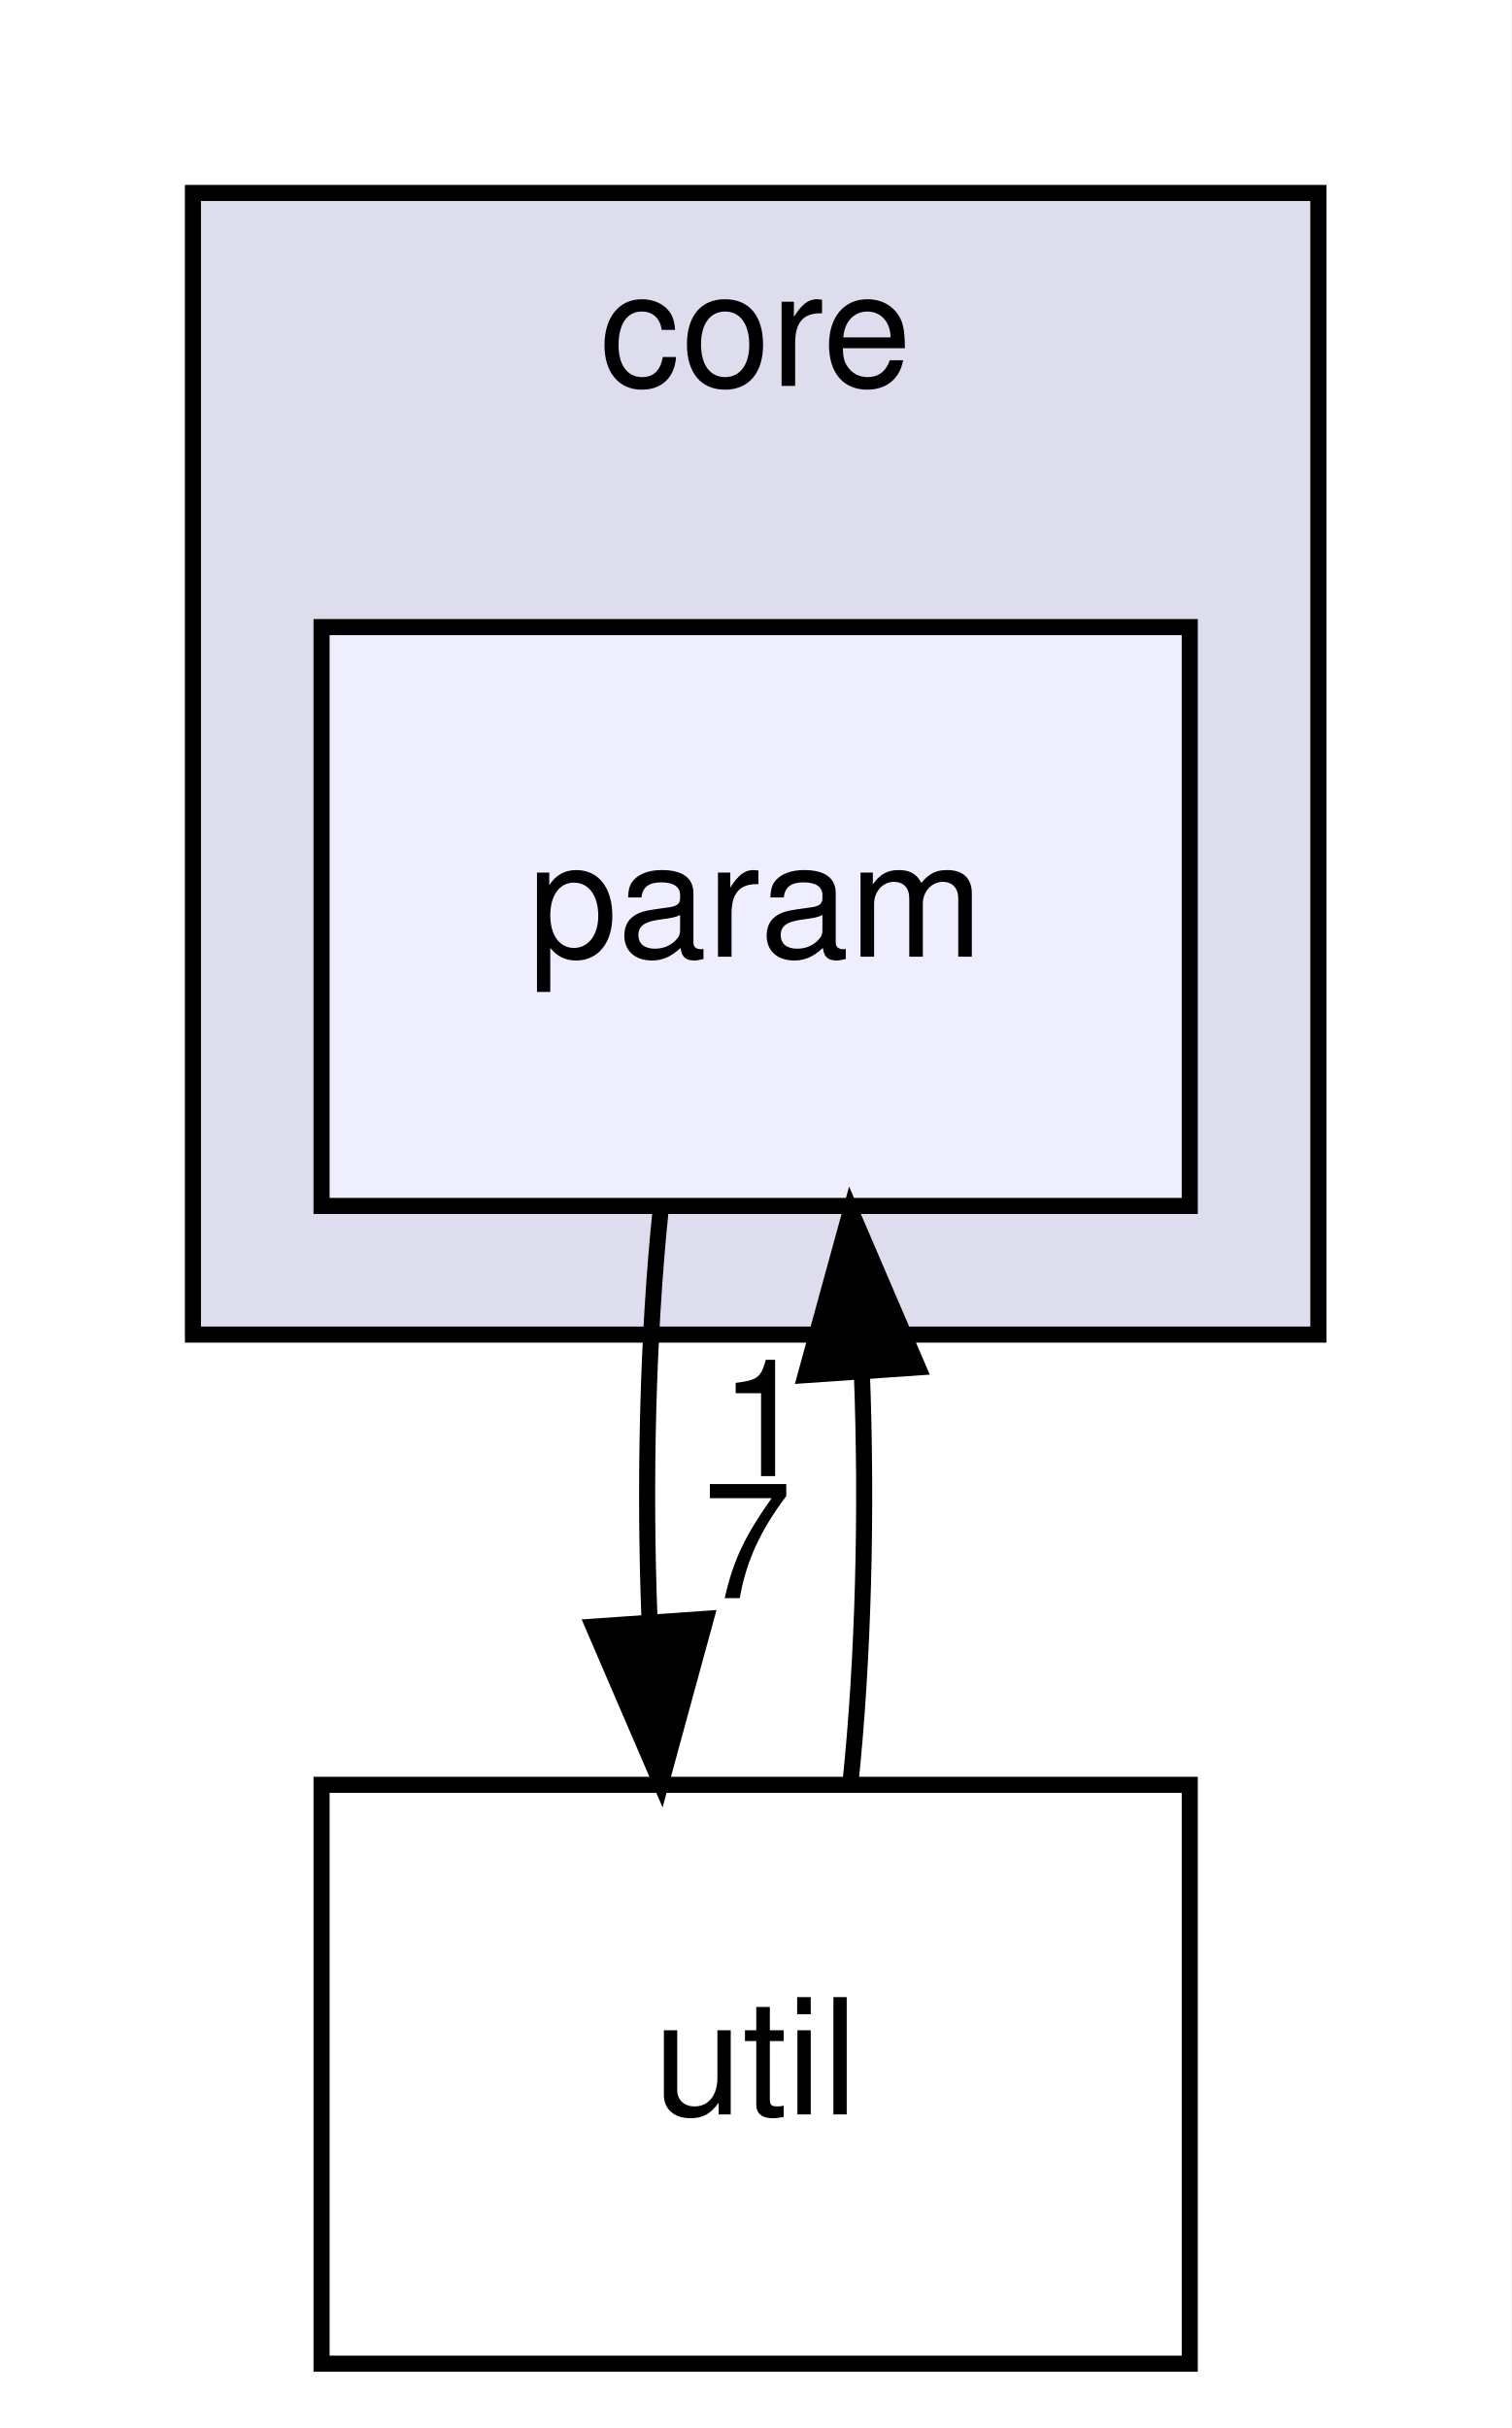
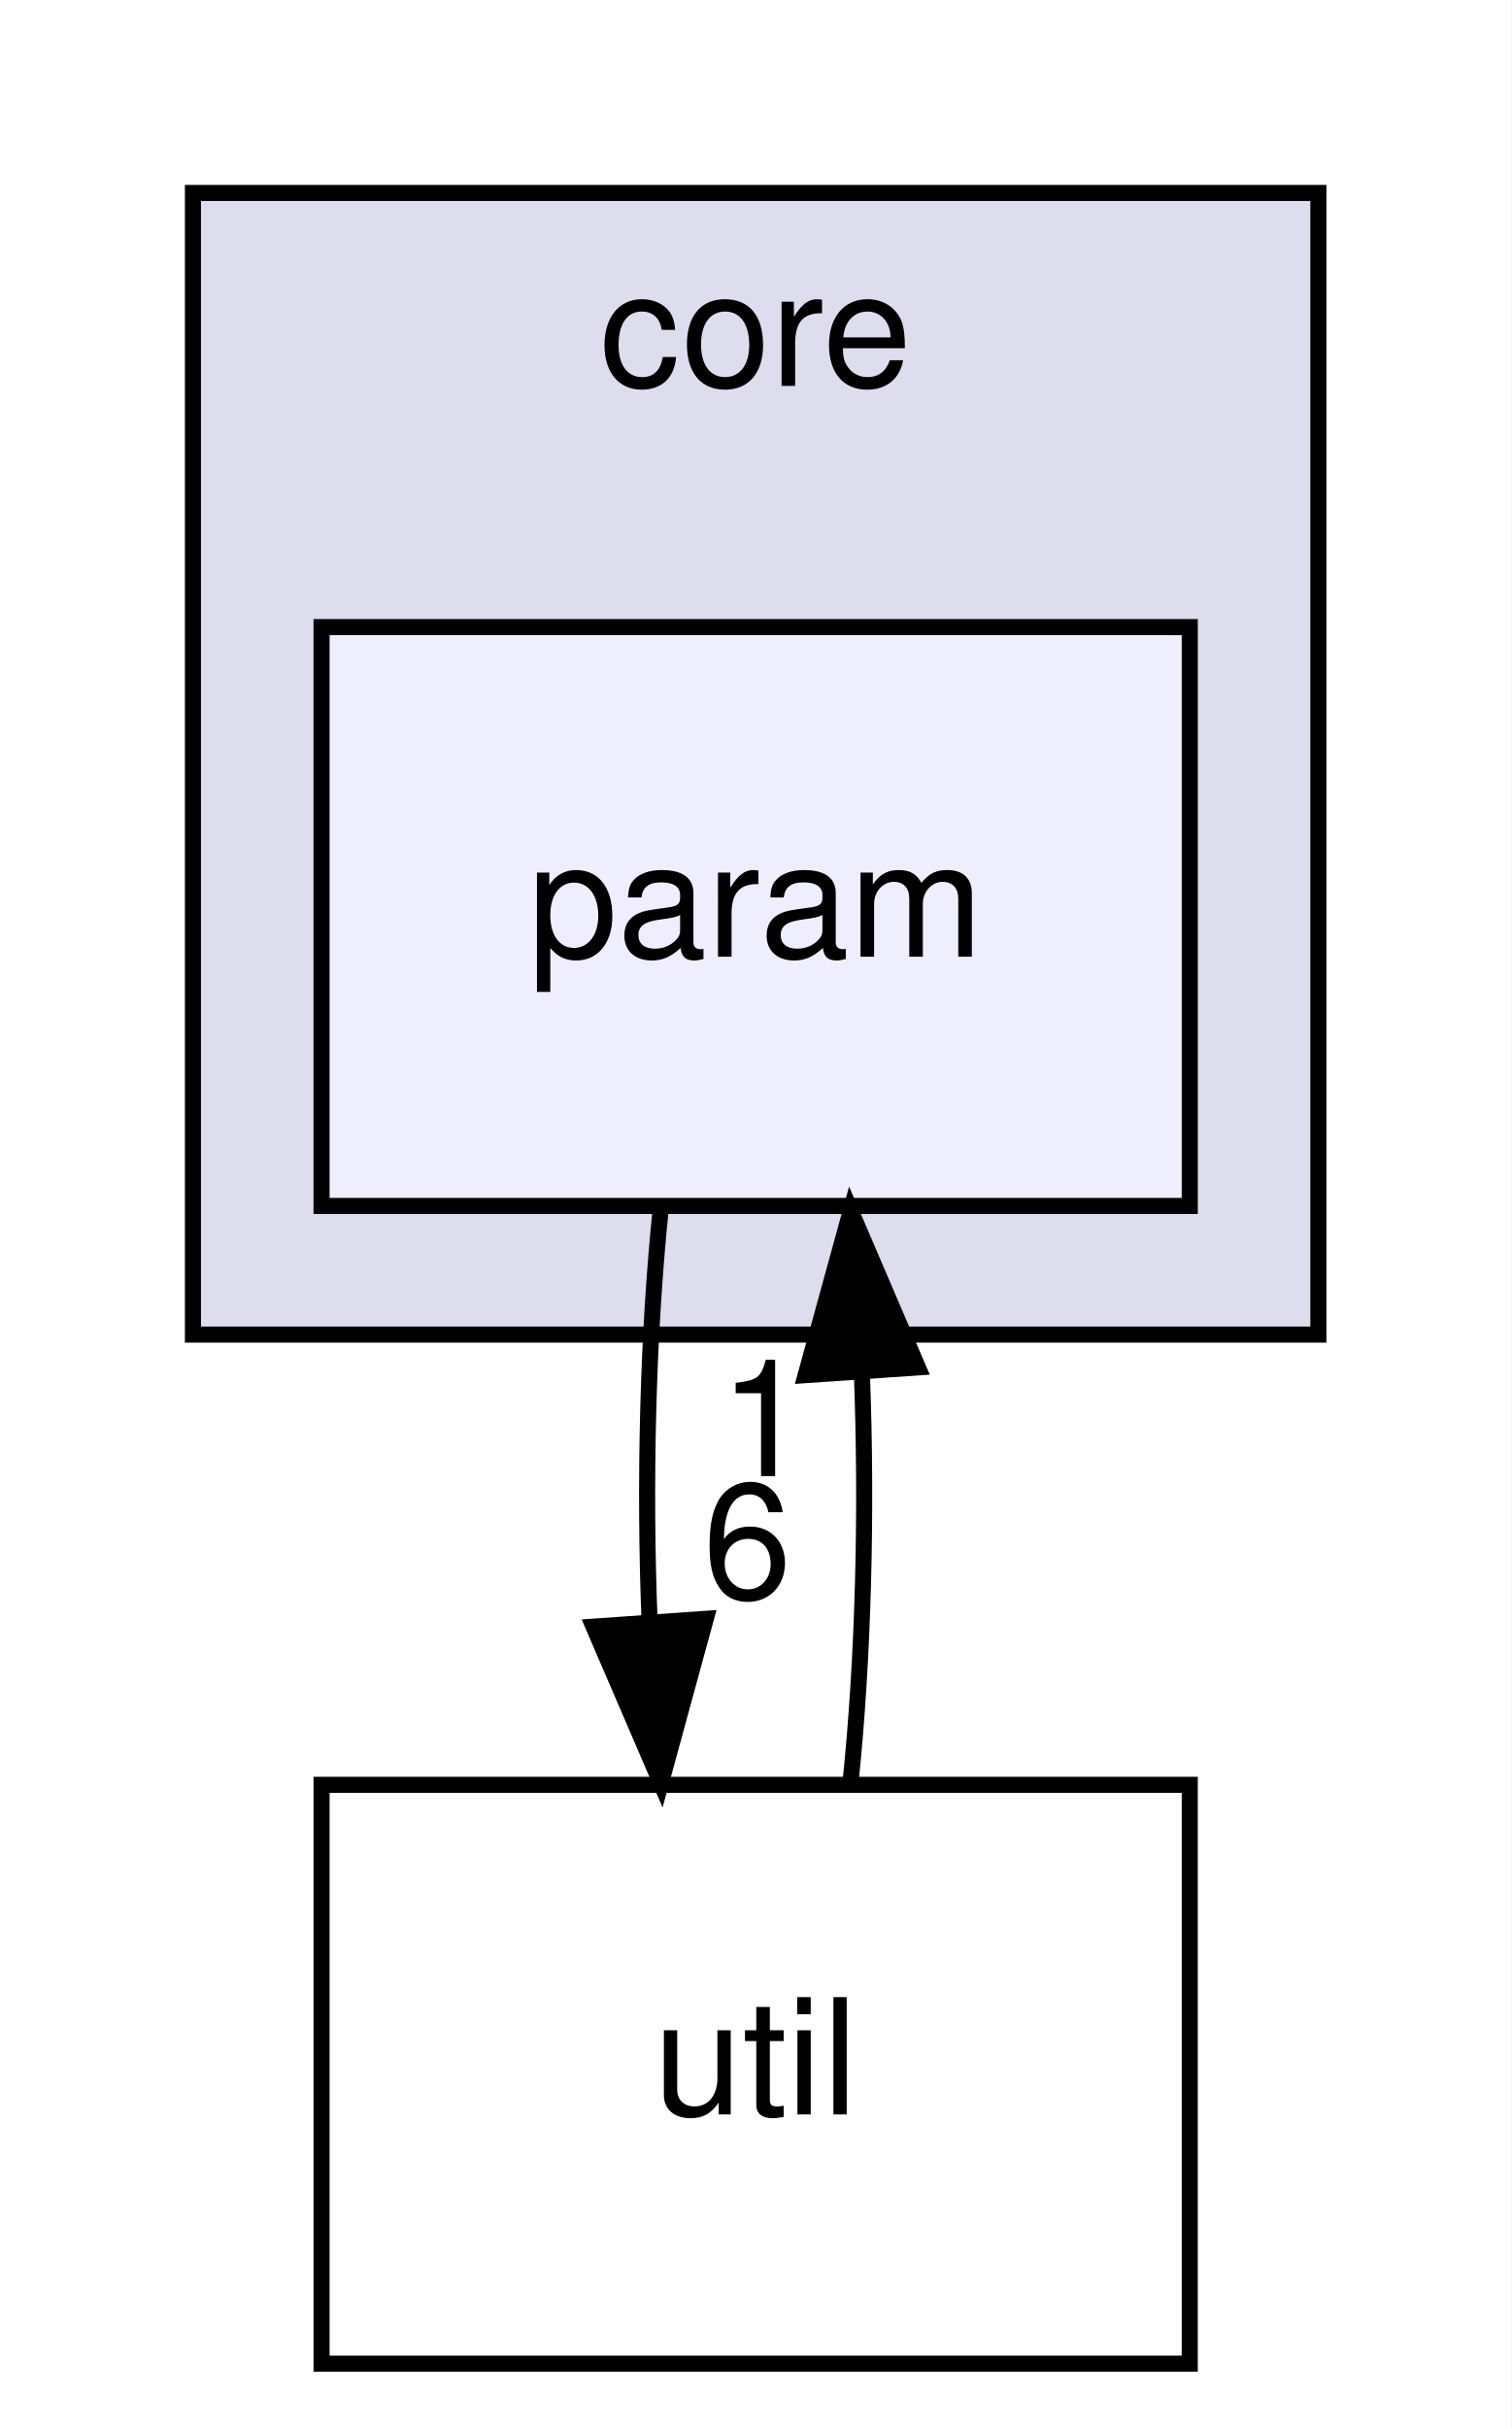
<svg xmlns="http://www.w3.org/2000/svg" xmlns:xlink="http://www.w3.org/1999/xlink" width="94pt" height="151pt" viewBox="0.00 0.00 94.00 151.00">
  <g id="graph0" class="graph" transform="scale(1 1) rotate(0) translate(4 147)">
    <polygon fill="white" stroke="none" points="-4,4 -4,-147 90,-147 90,4 -4,4" />
    <g id="clust1" class="cluster">
      <g id="a_clust1">
        <a xlink:href="dir_4270bfced15e0e73154b13468c7c9ad9.html" target="_top" xlink:title="core">
          <polygon fill="#ddddee" stroke="black" points="8,-64 8,-135 78,-135 78,-64 8,-64" />
          <text text-anchor="middle" x="43" y="-123" font-family="Helvetica,sans-Serif" font-size="10.00">core</text>
        </a>
      </g>
    </g>
    <g id="node1" class="node">
      <g id="a_node1">
        <a xlink:href="dir_7155ef3ffc36b95c2fce4bd5b1f8d366.html" target="_top" xlink:title="param">
          <polygon fill="#eeeeff" stroke="black" points="70,-108 16,-108 16,-72 70,-72 70,-108" />
          <text text-anchor="middle" x="43" y="-87.5" font-family="Helvetica,sans-Serif" font-size="10.00">param</text>
        </a>
      </g>
    </g>
    <g id="node2" class="node">
      <g id="a_node2">
        <a xlink:href="dir_459a7c9a427a2877b0db19c6b8d6e89d.html" target="_top" xlink:title="util">
          <polygon fill="none" stroke="black" points="70,-36 16,-36 16,-0 70,-0 70,-36" />
          <text text-anchor="middle" x="43" y="-15.5" font-family="Helvetica,sans-Serif" font-size="10.00">util</text>
        </a>
      </g>
    </g>
    <g id="edge2" class="edge">
      <path fill="none" stroke="black" d="M37.084,-71.697C36.289,-63.983 36.062,-54.712 36.405,-46.112" />
      <polygon fill="black" stroke="black" points="39.898,-46.324 37.105,-36.104 32.915,-45.836 39.898,-46.324" />
      <g id="a_edge2-headlabel">
-         <a xlink:href="dir_000009_000011.html" target="_top" xlink:title="7">
-           <text text-anchor="middle" x="42.48" y="-47.608" font-family="Helvetica,sans-Serif" font-size="10.00">7</text>
+         <a xlink:href="dir_000009_000011.html" target="_top" xlink:title="6">
+           <text text-anchor="middle" x="42.48" y="-47.608" font-family="Helvetica,sans-Serif" font-size="10.00">6</text>
        </a>
      </g>
    </g>
    <g id="edge1" class="edge">
      <path fill="none" stroke="black" d="M48.895,-36.104C49.7,-43.791 49.937,-53.054 49.604,-61.665" />
      <polygon fill="black" stroke="black" points="46.108,-61.48 48.916,-71.697 53.092,-61.96 46.108,-61.48" />
      <g id="a_edge1-headlabel">
        <a xlink:href="dir_000011_000009.html" target="_top" xlink:title="1">
          <text text-anchor="middle" x="43.522" y="-55.2" font-family="Helvetica,sans-Serif" font-size="10.00">1</text>
        </a>
      </g>
    </g>
  </g>
</svg>
